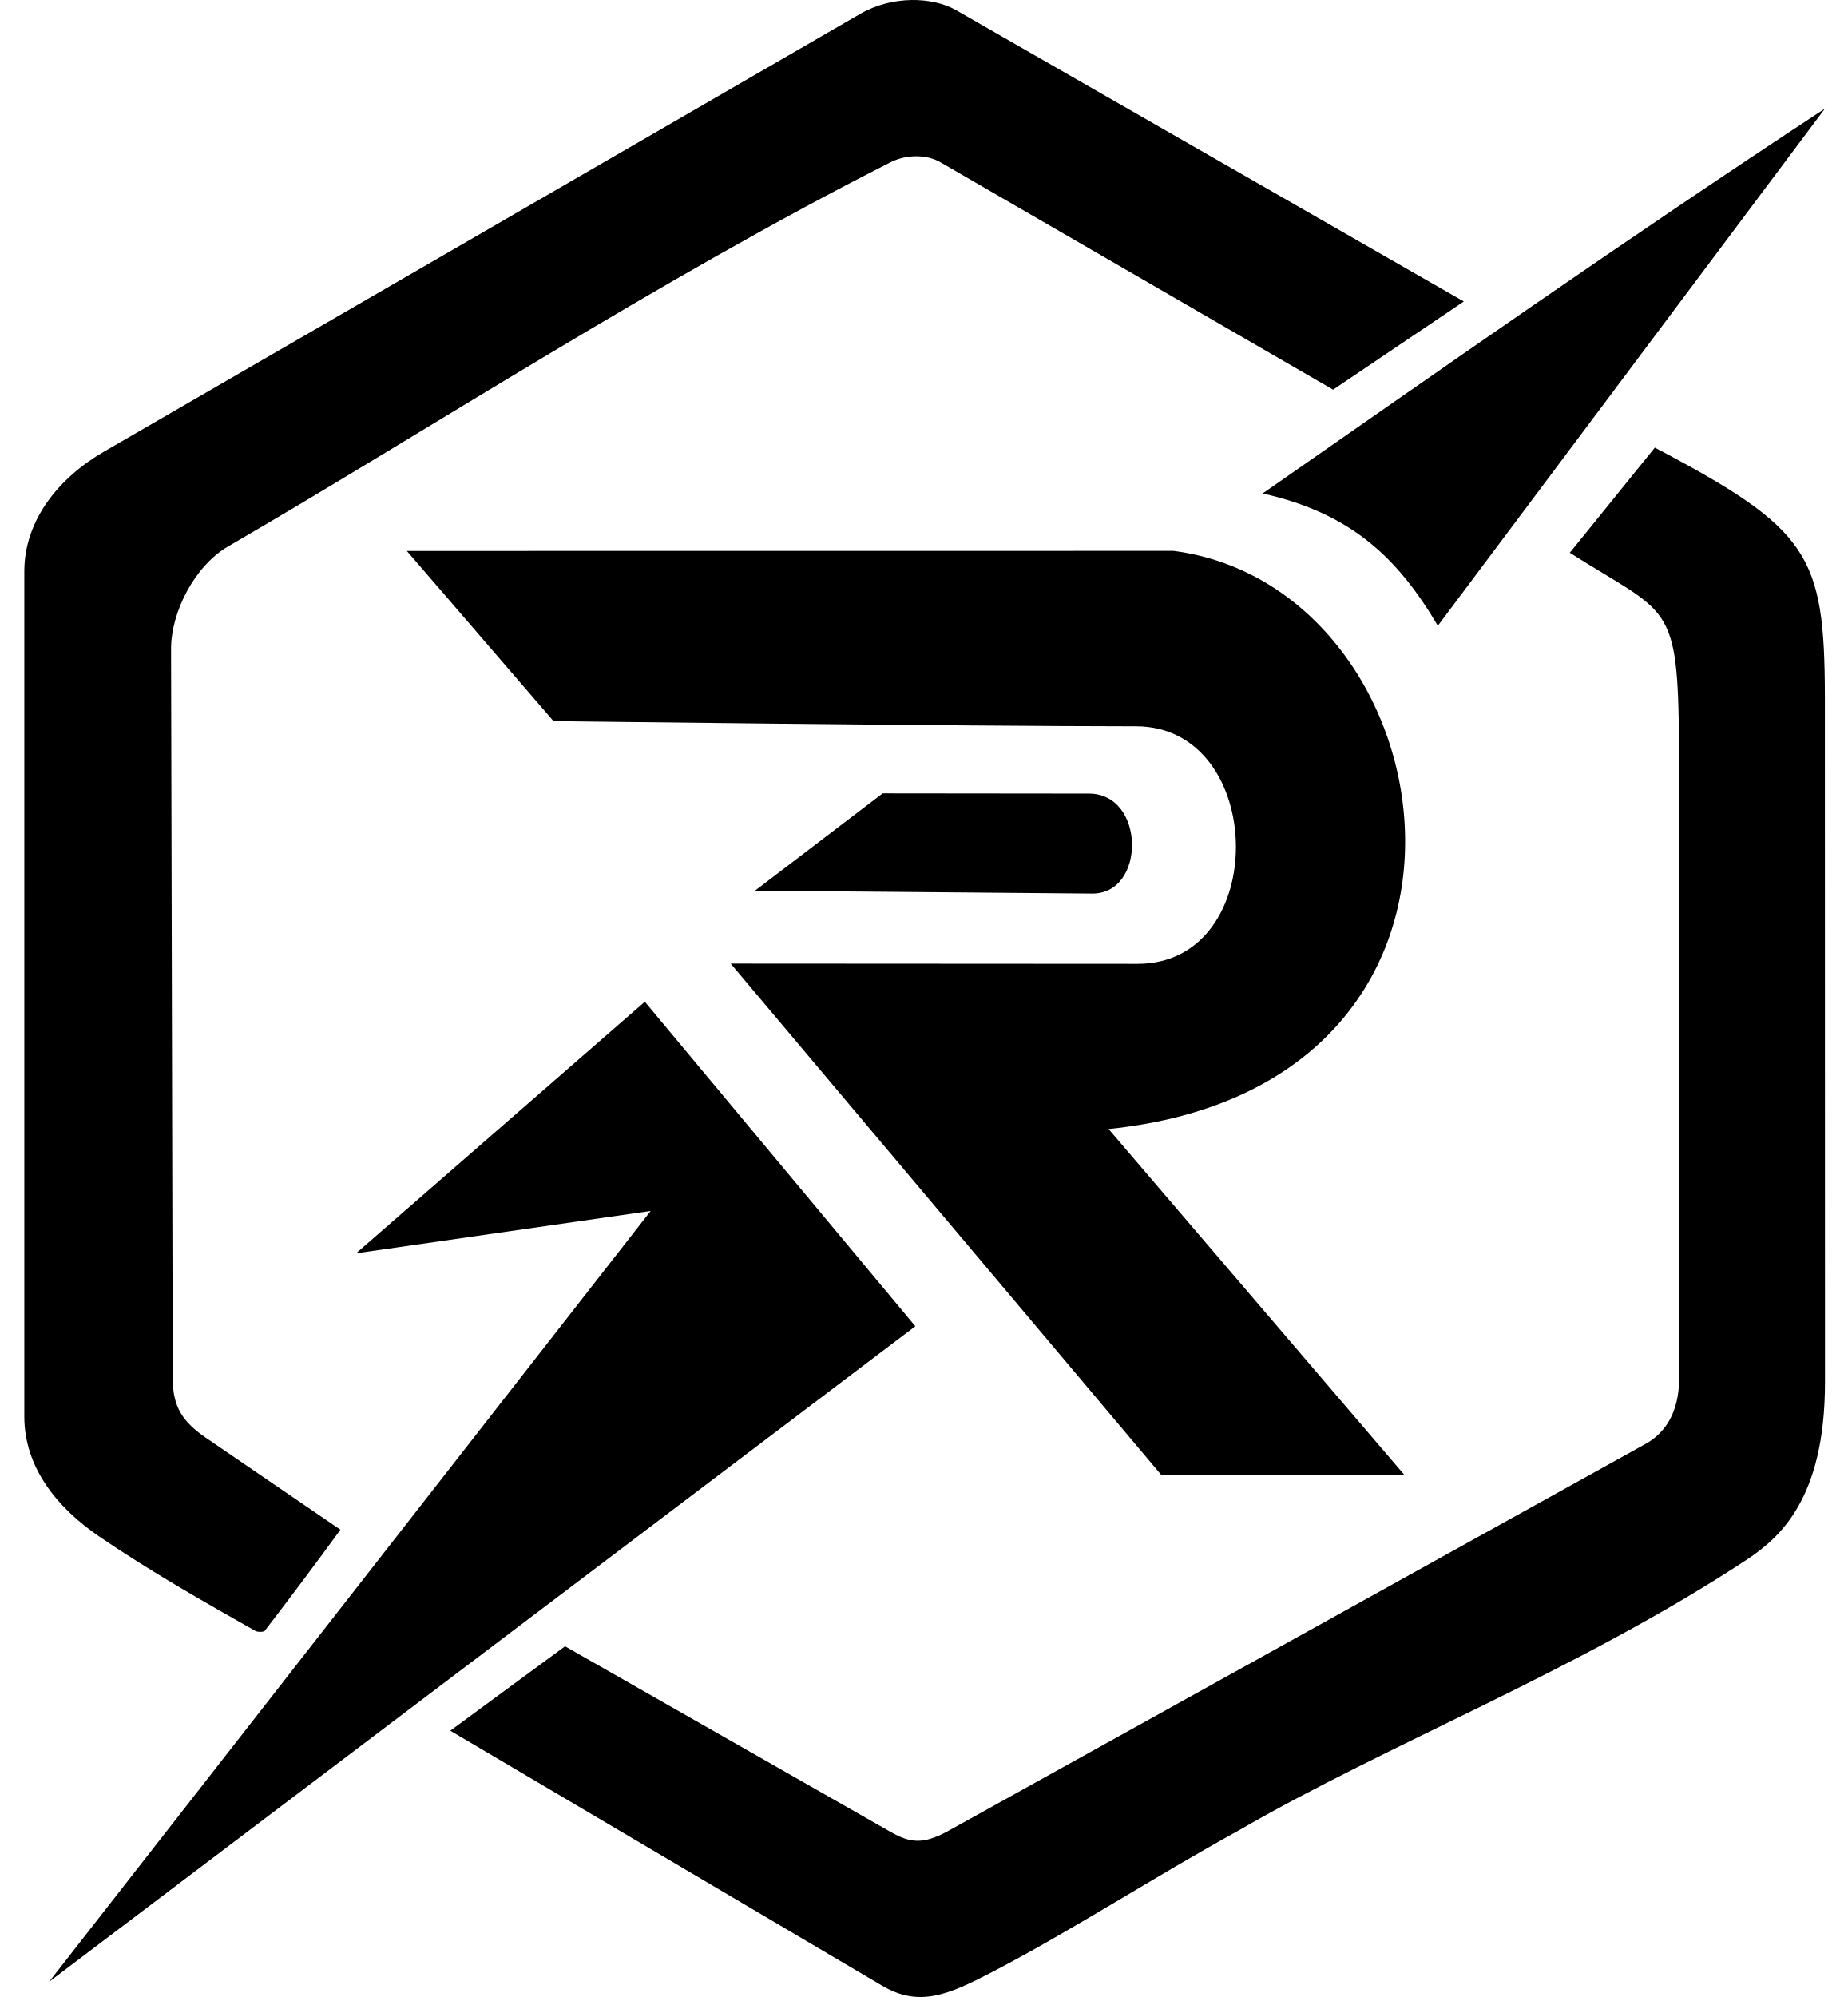
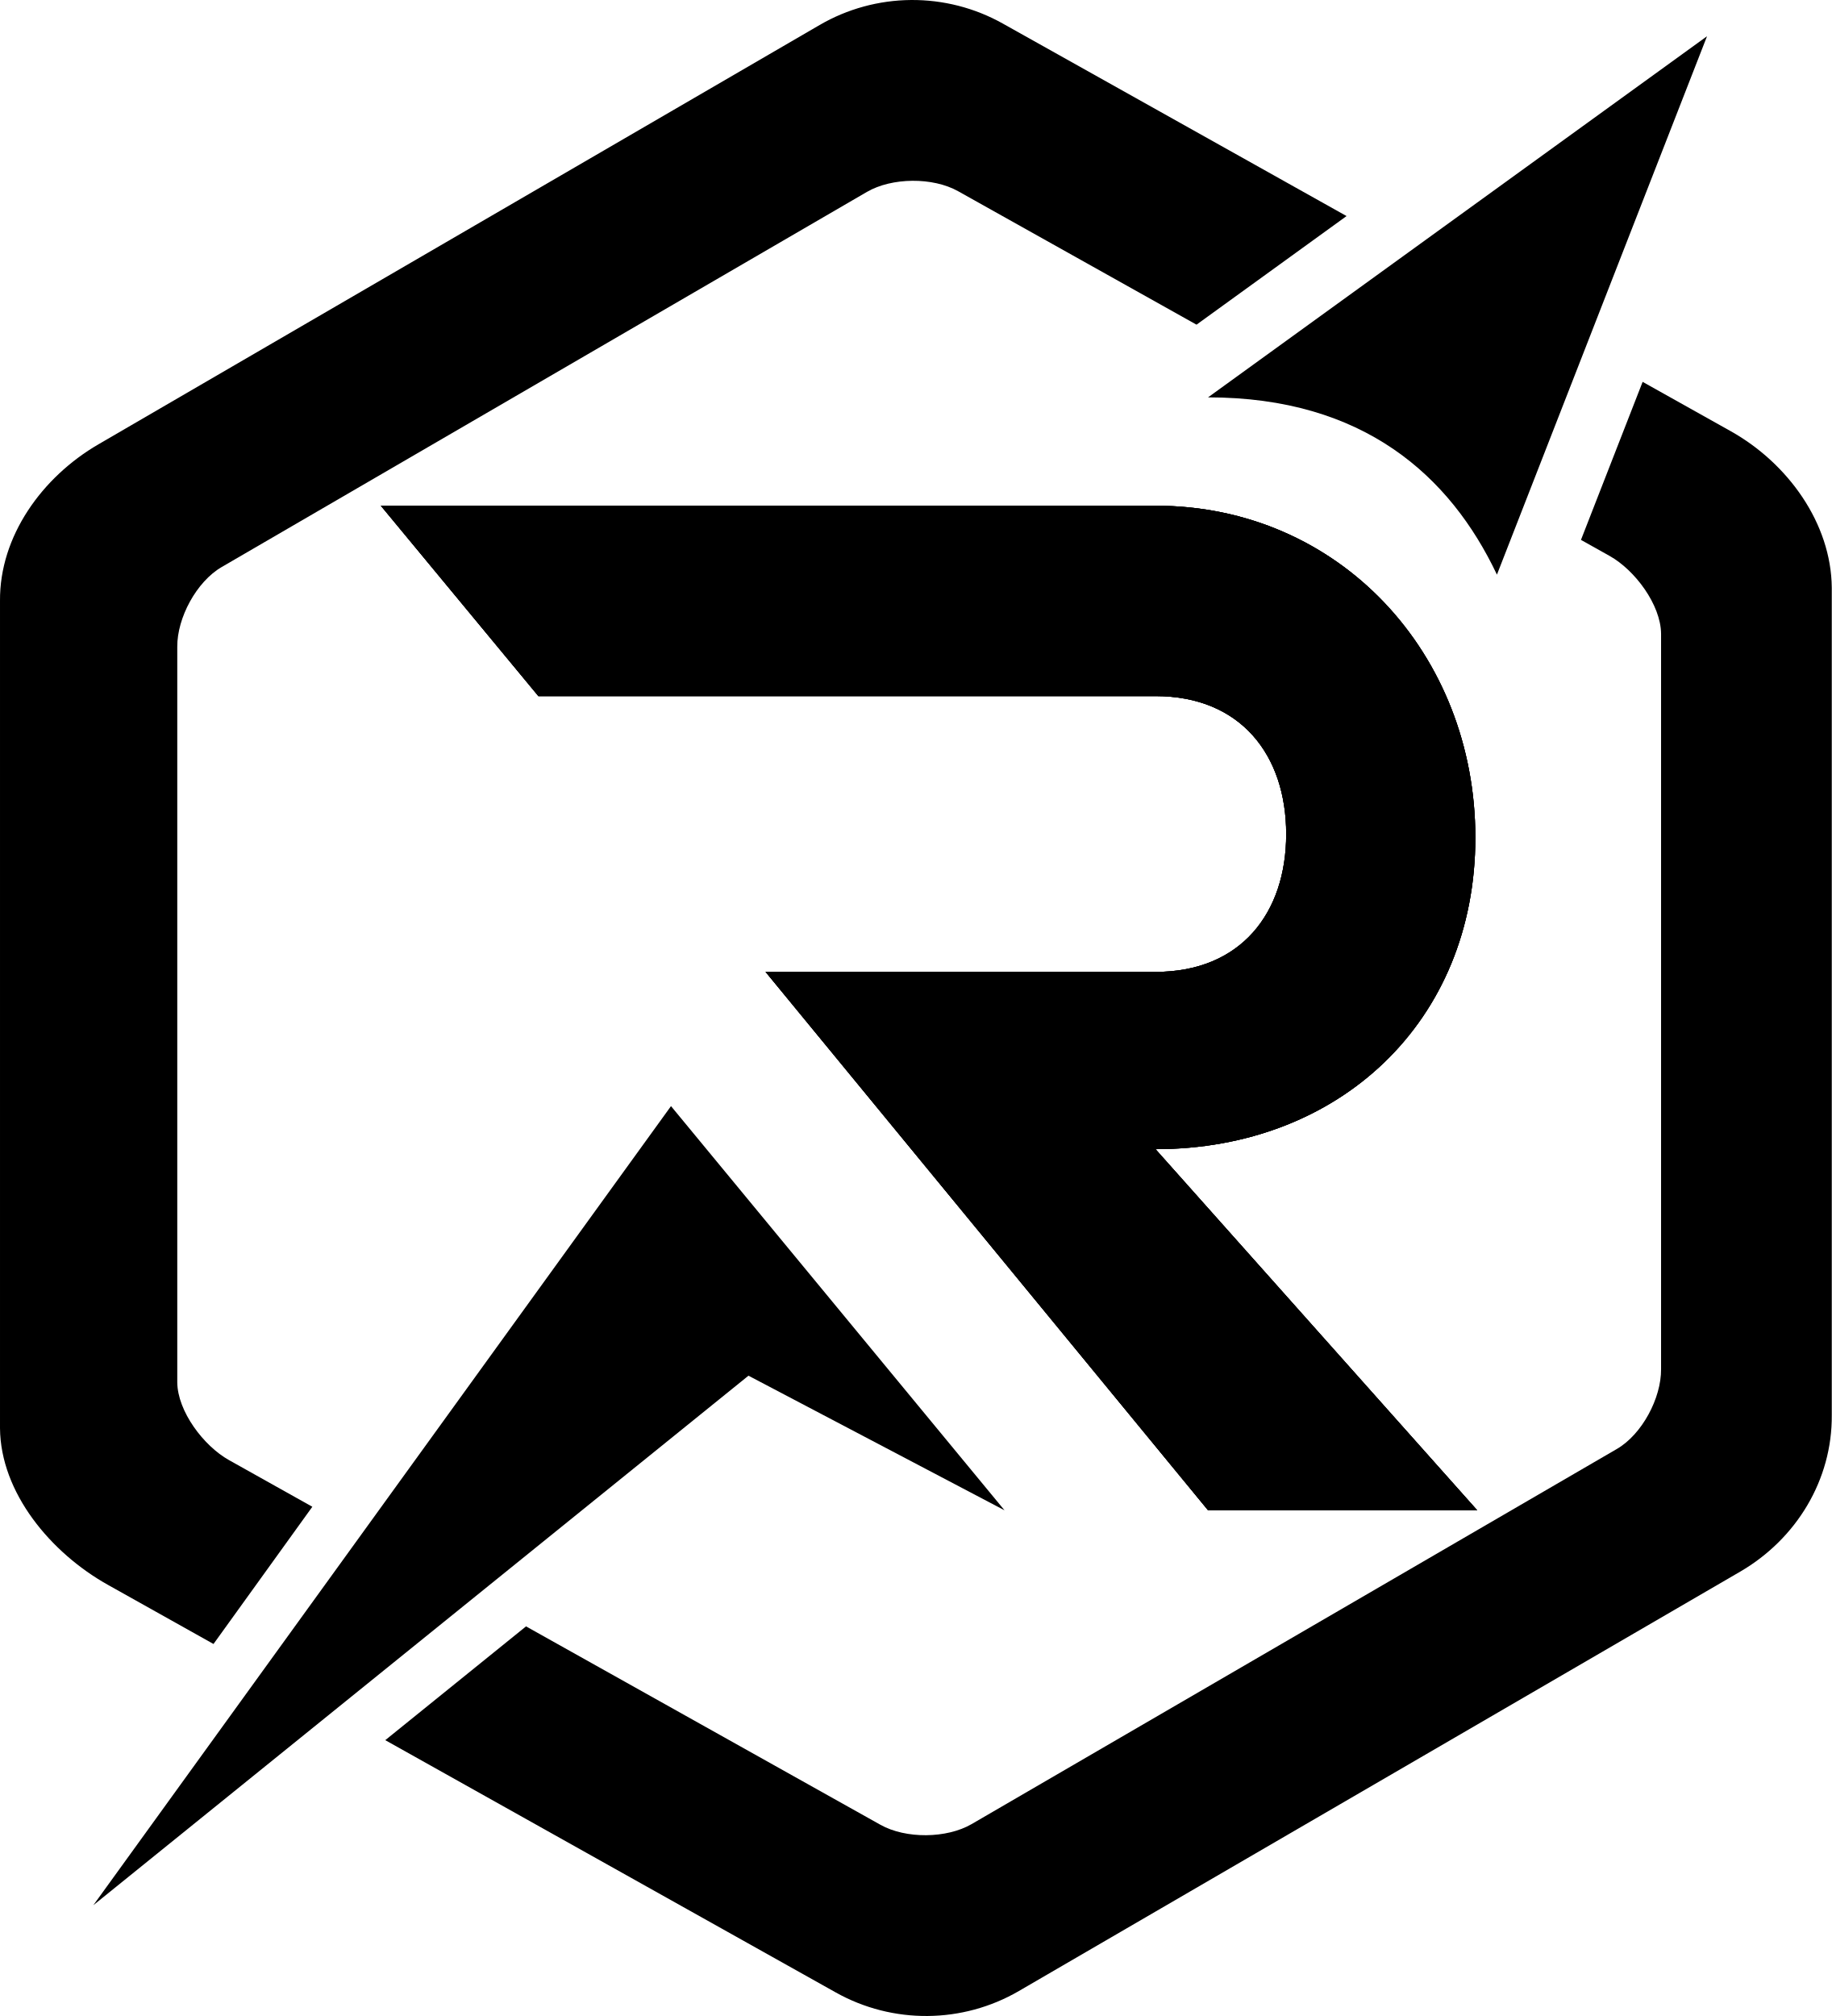
- <svg xmlns="http://www.w3.org/2000/svg" version="1.1" viewBox="780 1100 1520 1642.189" style="clip-rule:evenodd;fill-rule:evenodd;image-rendering:optimizeQuality;shape-rendering:geometricPrecision;text-rendering:geometricPrecision" id="svg193">
+ <svg xmlns="http://www.w3.org/2000/svg" version="1.1" viewBox="800 1100 1395.008 1535.184" style="clip-rule:evenodd;fill-rule:evenodd;image-rendering:optimizeQuality;shape-rendering:geometricPrecision;text-rendering:geometricPrecision" id="svg193" width="1395.008" height="1535.184">
  <defs id="defs197" />
-   <g id="g135" transform="translate(-19,-27.57812)">
-     <path style="opacity:1" fill="#000000" d="m 1585.5,1136 417.5,239.5 -107.5,72.5 -323,-187 c -11.939,-6.912 -28.684,-6.237 -41,0 -189.606,96.017 -383.081,221.989 -545,316 -26.907,15.622 -46.872,53.345 -46.801,84.326 l 1.376,600.173 c 0.053,23.223 8.378,35.488 27.425,48.501 l 110.5,75.5 c -20.46,28.07 -41.29,55.9 -62.5,83.5 -2.33,0.67 -4.67,0.67 -7,0 -43.727,-24.71 -87.426,-49.657 -129,-78 -34.612,-23.597 -61.5,-56.848 -61.5,-98.5 v -695 c 0,-42.365 28.557,-77.118 65.5,-98.5 l 622,-360 c 26.35,-15.251 59.524,-14.172 79,-3 z" id="path133" />
-   </g>
-   <path fill="#000000" d="m 2281.022,1189.298 c -168.149,110.39 -318.862,216.577 -462.5,316.497 73.366,16.33 111.526,53.616 144.132,108.768 z" id="path137" style="stroke-width:0.93" />
-   <g id="g143" transform="translate(-19,-27.57812)">
-     <path style="opacity:1" fill="#000000" d="M 2160.134,1495.668 C 2287.282,1562.667 2299.683,1583.759 2300,1700 l 0.092,563.971 c 0.016,96.544 -37.502,128.574 -65.592,146.99 -139.11,91.203 -292.916,150.106 -417,222.039 -70.264,38.742 -137.382,82.341 -201.809,115.911 -36.756,19.152 -60.626,29.564 -91.241,11.49 l -355.079,-209.615 94.377,-69.416 c 0,0 178.501,101.753 267.752,152.63 16.42,9.36 26.812,10.096 46,0 l 576.801,-320.067 c 28.922,-17.765 25.697,-51.938 25.697,-59.996 L 2180,1740 c -0.79,-118.856 -8.361,-106.175 -89.815,-157.862 z" id="path141" />
-   </g>
-   <path fill="#000000" d="m 1745.25,1552.996 c 230,30 295.75,439.426 -53.421,475.429 l 243.421,284.571 h -200 L 1381,1892.422 l 334.684,0.192 c 109.567,0.063 106.558,-195.305 -1.351,-195.368 -148.987,-0.087 -479.082,-4.25 -479.082,-4.25 L 1114.624,1553.056 c 215.498,-0.019 437.694,-0.042 630.626,-0.06 z" id="path145" style="clip-rule:evenodd;fill:#000000;fill-opacity:1;fill-rule:evenodd;stroke-width:1;image-rendering:optimizeQuality;shape-rendering:geometricPrecision;text-rendering:geometricPrecision" />
-   <path id="path189" d="m 1532.881,2190.608 -712.544,539.107 494.862,-633.928 -242.317,34.821 237.515,-206.847 z" style="fill:#000000;fill-opacity:1" />
-   <path id="rect68747" style="fill:#000000;stroke-width:0.677" d="m 1506,1752.422 169.656,0.171 c 46.613,0.047 47.031,82.604 2.595,82.221 L 1401,1832.422 Z" />
+   <path id="path189" d="m 1565.004,2250.093 -195,-102.5 -498.929,403.23 439.929,-608.514 z" style="fill:#000000;fill-opacity:1" />
+   <path fill="#000000" d="m 1680.004,1485.093 c 140,0 243.569,112.722 243.569,252.722 0,140 -103.568,237.277 -243.569,237.277 l 245,275 h -205 l -337,-410 h 297 c 65,0 99.5,-44.912 99.5,-104.912 0,-60 -34.5,-105.088 -99.5,-105.088 l -470,-4e-4 -120,-145 z" id="path145" style="clip-rule:evenodd;fill:#000000;fill-opacity:1;fill-rule:evenodd" />
+   <path id="path34" style="fill:#000000;fill-opacity:1" d="m 911.865,1843.293 c -20.546,16.2 -41.093,32.4 -61.639,48.6 20.565,-2.528 41.132,-5.056 61.697,-7.584 z" />
+   <path id="path44" style="fill:#000000;fill-opacity:1" d="m 2100.004,1127.592 -380,275 c 118.396,0 184.397,59.811 220,135 z" />
+   <path fill="#000000" d="m 1680.004,1485.093 c 140,0 243.569,112.722 243.569,252.722 0,140 -103.568,237.277 -243.569,237.277 l 245,275 h -205 l -337,-410 h 297 c 65,0 99.5,-44.912 99.5,-104.912 0,-60 -34.5,-105.088 -99.5,-105.088 l -470,-4e-4 -120,-145 z" id="path41" style="clip-rule:evenodd;fill:#000000;fill-opacity:1;fill-rule:evenodd" />
+   <path fill="#000000" d="m 1680.004,1485.093 c 140,0 243.569,112.722 243.569,252.722 0,140 -103.568,237.277 -243.569,237.277 l 245,275 h -205 l -337,-410 h 297 c 65,0 99.5,-44.912 99.5,-104.912 0,-60 -34.5,-105.088 -99.5,-105.088 l -470,-4e-4 -120,-145 z" id="path43" style="clip-rule:evenodd;fill:#000000;fill-opacity:1;fill-rule:evenodd" />
+   <path id="path50" style="fill:#000000;fill-opacity:1" d="m 2003.998,1511.126 c 7.276,4.073 14.552,8.146 21.828,12.219 19.277,10.79 38.959,37.158 39.178,59.248 v 560 c 0.181,22.091 -14.519,49.659 -33.617,60.762 -163.794,95.221 -327.589,190.441 -491.383,285.662 -19.098,11.103 -50.208,11.357 -69.484,0.566 -89.974,-50.364 -179.948,-100.729 -269.922,-151.094 -35.734,28.881 -71.466,57.764 -107.199,86.644 l 343.156,192.15 c 43.326,24.26 96.456,23.834 139.377,-1.119 l 549.311,-319.352 c 42.921,-24.953 70.167,-70.007 69.762,-119.221 v -630 c -0.405,-49.214 -33.576,-94.947 -76.902,-119.207 l -67.143,-37.598 c -15.653,40.112 -31.308,80.225 -46.961,120.338 z" />
+   <path id="path54" style="fill:#000000;fill-opacity:1" d="M 1825.486,1264.534 1563.615,1117.899 c -21.288,-11.92 -45.376,-18.091 -69.842,-17.895 -24.466,0.196 -48.448,6.754 -69.537,19.014 l -549.309,319.351 c -42.922,24.953 -75.328,70.009 -74.924,119.223 v 630 c 0.404,49.213 38.737,94.944 82.062,119.205 l 80.529,45.094 c 25.09,-34.832 50.18,-69.665 75.269,-104.496 -21.174,-11.853 -42.349,-23.706 -63.523,-35.559 -19.277,-10.79 -39.157,-37.153 -39.338,-59.244 v -560 c -0.181,-22.091 14.681,-49.663 33.779,-60.766 163.794,-95.221 327.587,-190.441 491.381,-285.662 9.549,-5.551 22.101,-8.39 34.676,-8.492 12.574,-0.102 25.172,2.53 34.811,7.926 60.521,33.878 121.043,67.756 181.564,101.635 38.091,-27.566 76.181,-55.133 114.272,-82.699 z" />
</svg>
